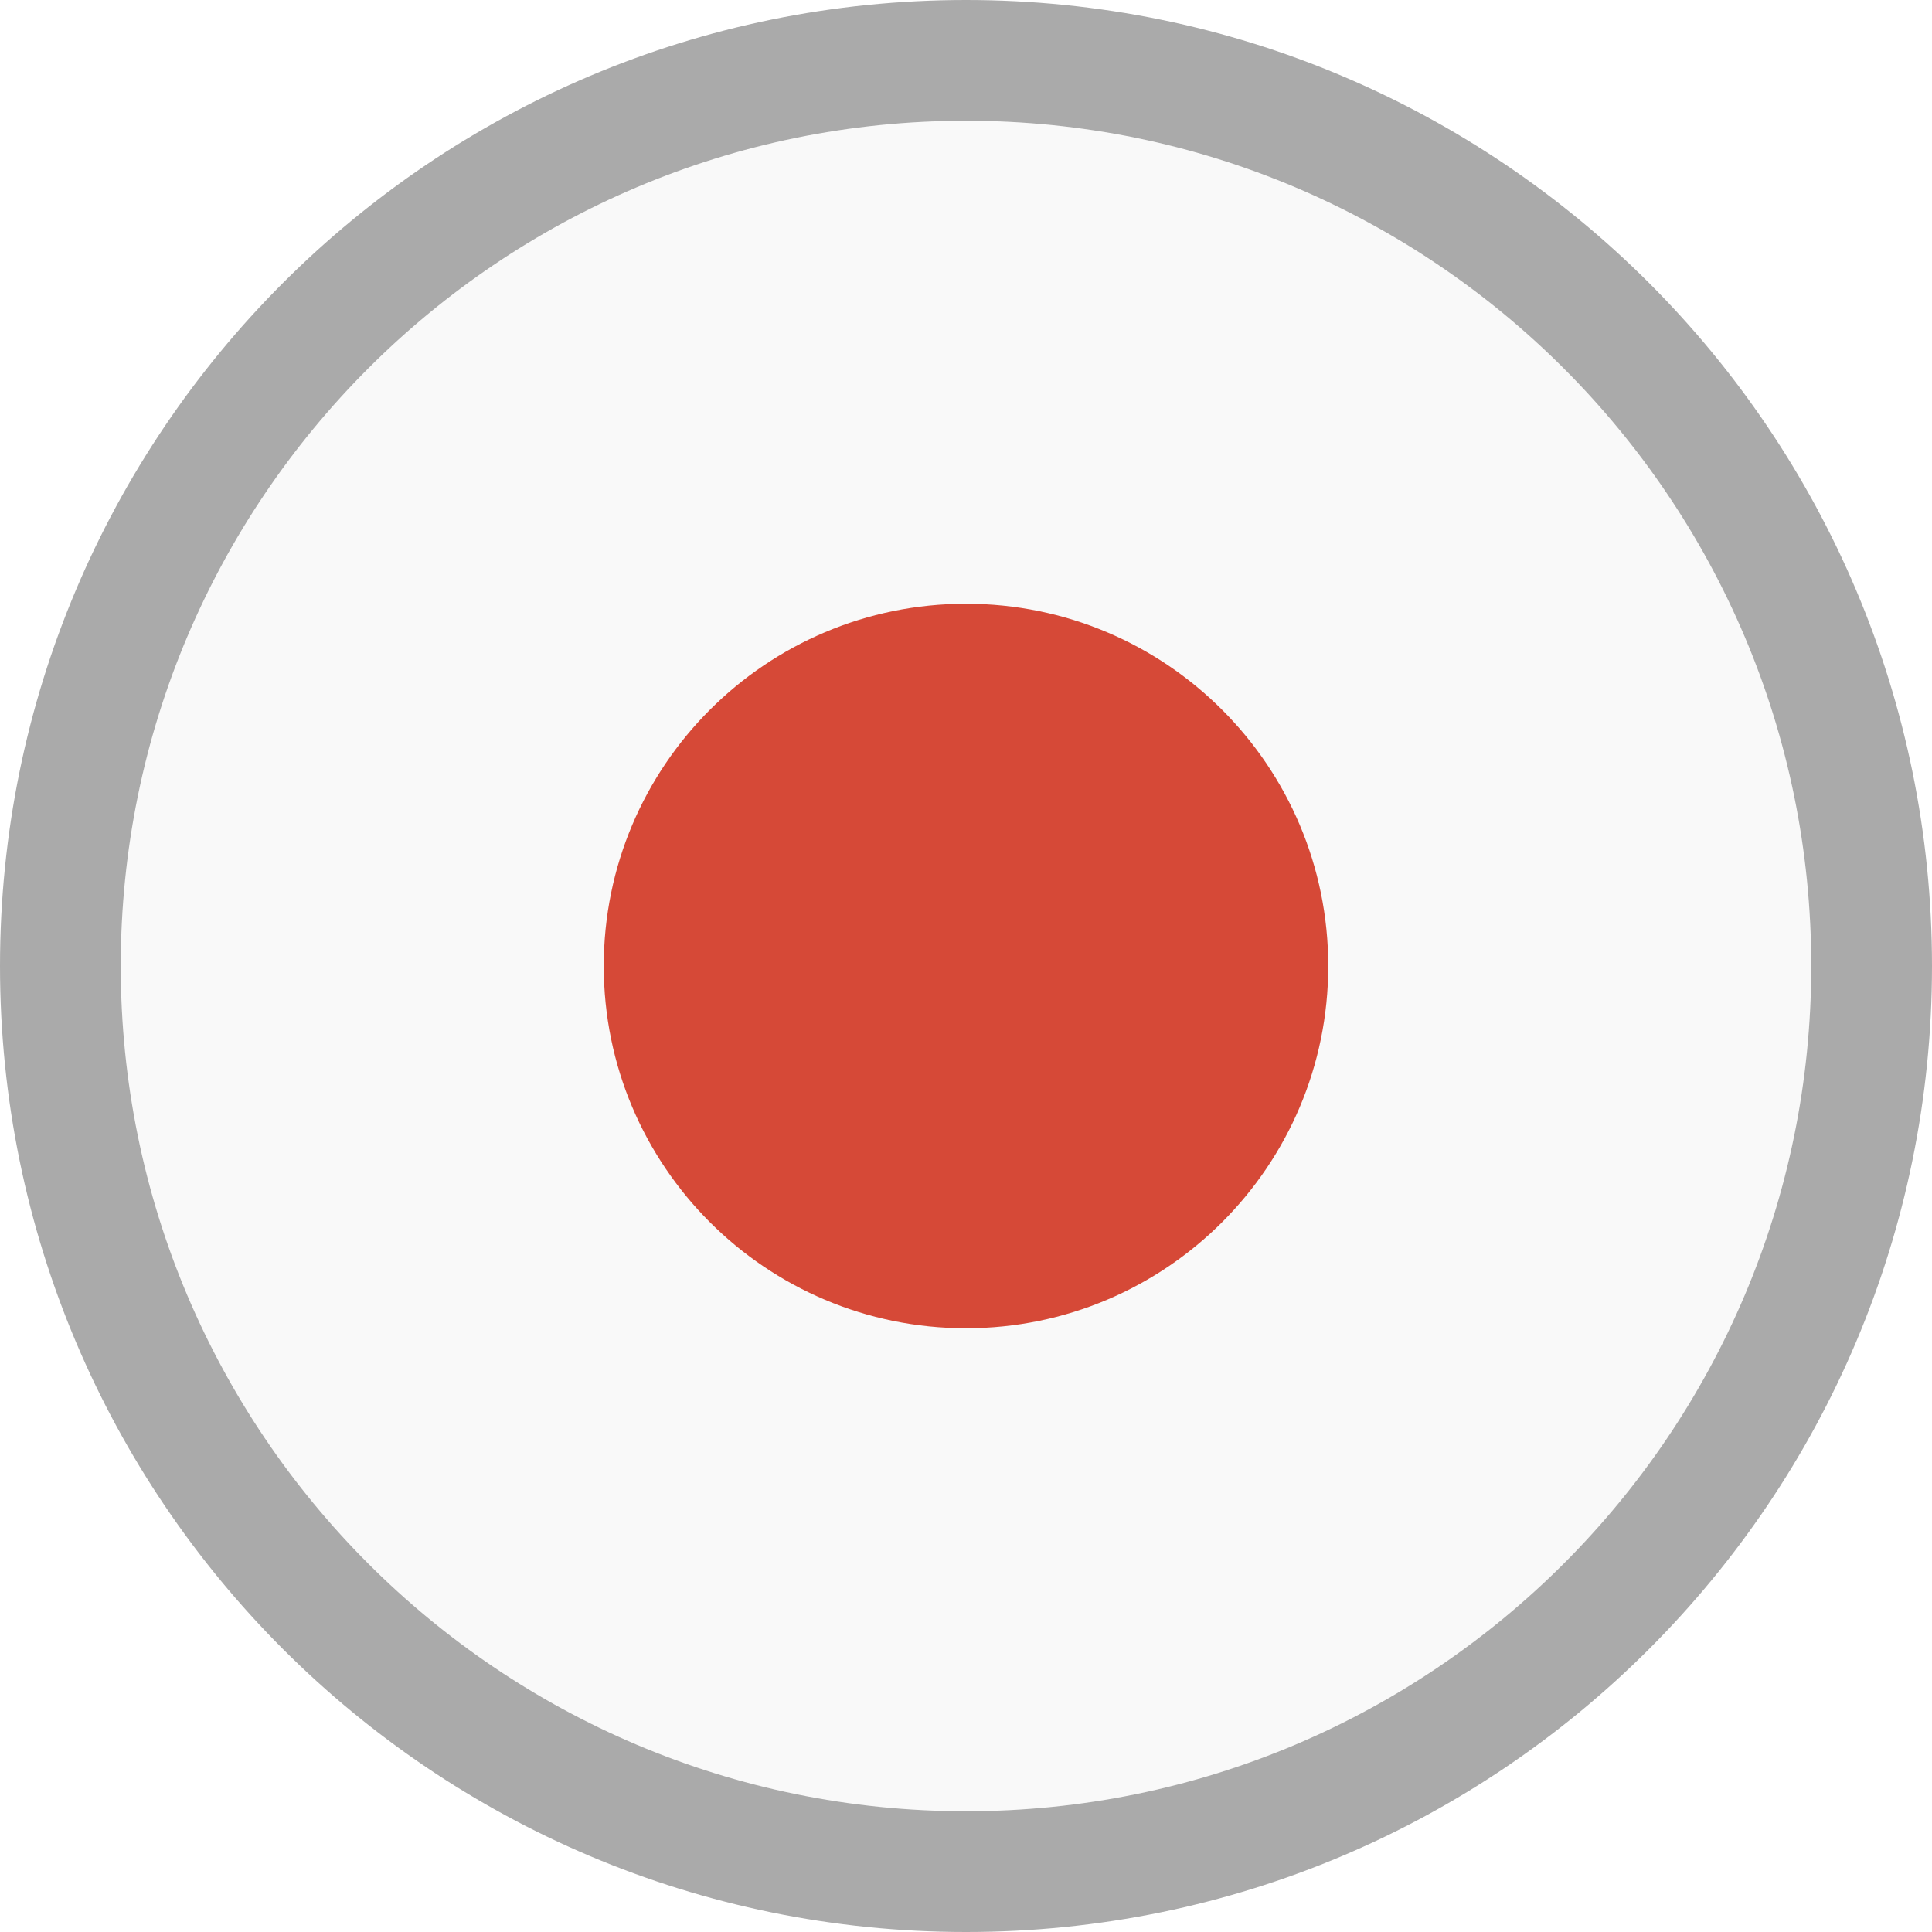
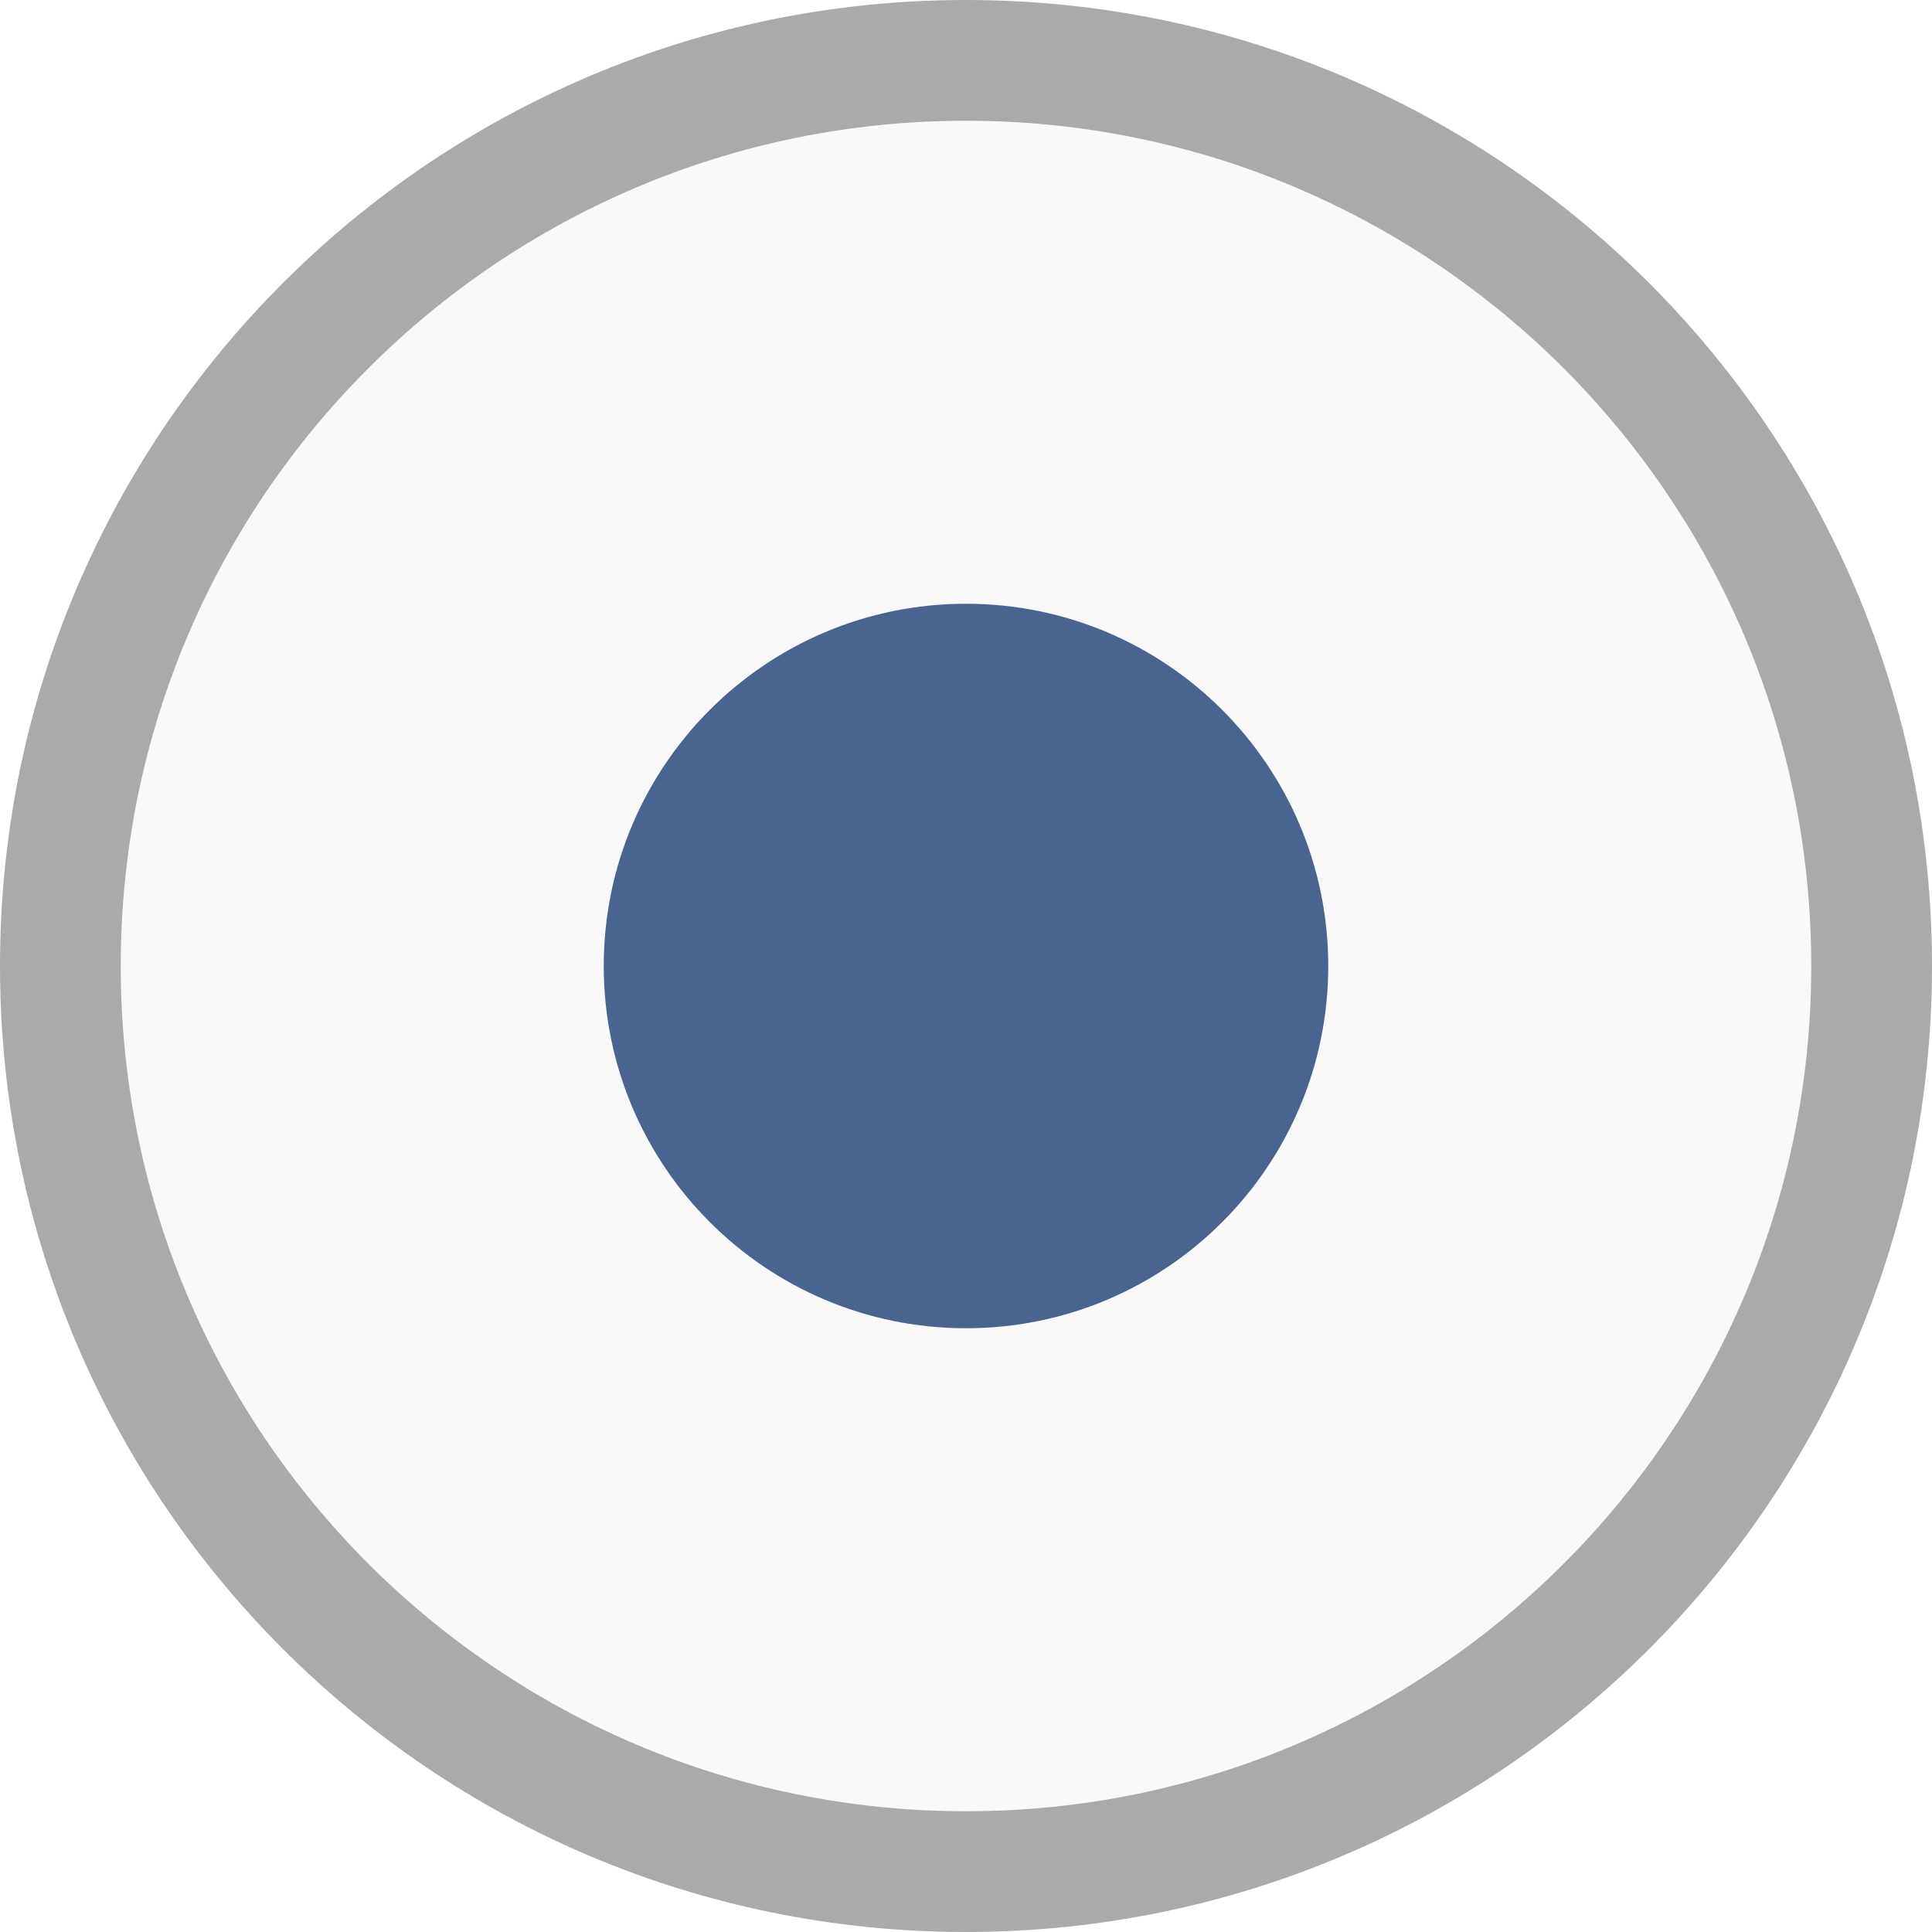
<svg xmlns="http://www.w3.org/2000/svg" viewBox="0 0 16 16">
  <g transform="translate(0 -1036.362)">
    <path style="fill:#f9f9f9" d="m 15,8 c 0,3.866 -3.134,7 -7,7 C 4.134,15 1,11.866 1,8 1,4.134 4.134,1 8,1 c 3.866,0 7,3.134 7,7 z" transform="translate(0 1036.362)" />
    <path style="fill:#aaa" d="M 8 0 C 3.582 8.8817842e-16 -3.006854e-17 3.582 0 8 C 0 12.418 3.582 16 8 16 C 12.418 16 16 12.418 16 8 C 16 3.582 12.418 -1.8064254e-15 8 0 z M 8 1 C 11.866 1 15 4.134 15 8 C 15 11.866 11.866 15 8 15 C 4.134 15 1 11.866 1 8 C 1 4.134 4.134 1 8 1 z " transform="translate(0 1036.362)" />
-     <path style="fill:#d64937" d="M 11,8 C 11,9.657 9.657,11 8,11 6.343,11 5,9.657 5,8 5,6.343 6.343,5 8,5 c 1.657,0 3,1.343 3,3 z" transform="translate(0 1036.362)" />
+     <path style="fill:#496490" d="M 11,8 C 11,9.657 9.657,11 8,11 6.343,11 5,9.657 5,8 5,6.343 6.343,5 8,5 c 1.657,0 3,1.343 3,3 z" transform="translate(0 1036.362)" />
  </g>
</svg>
